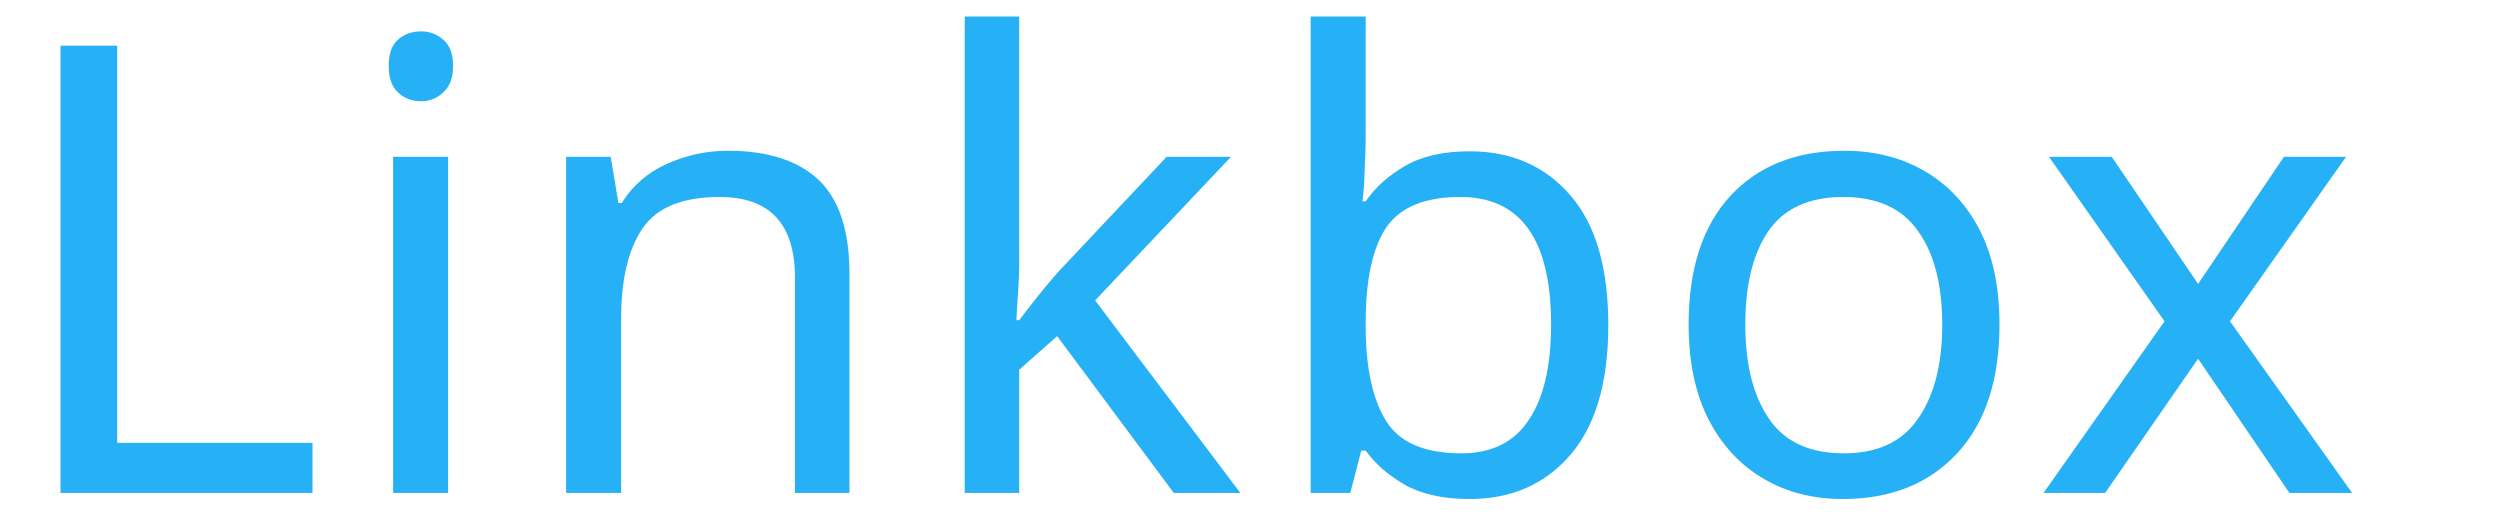
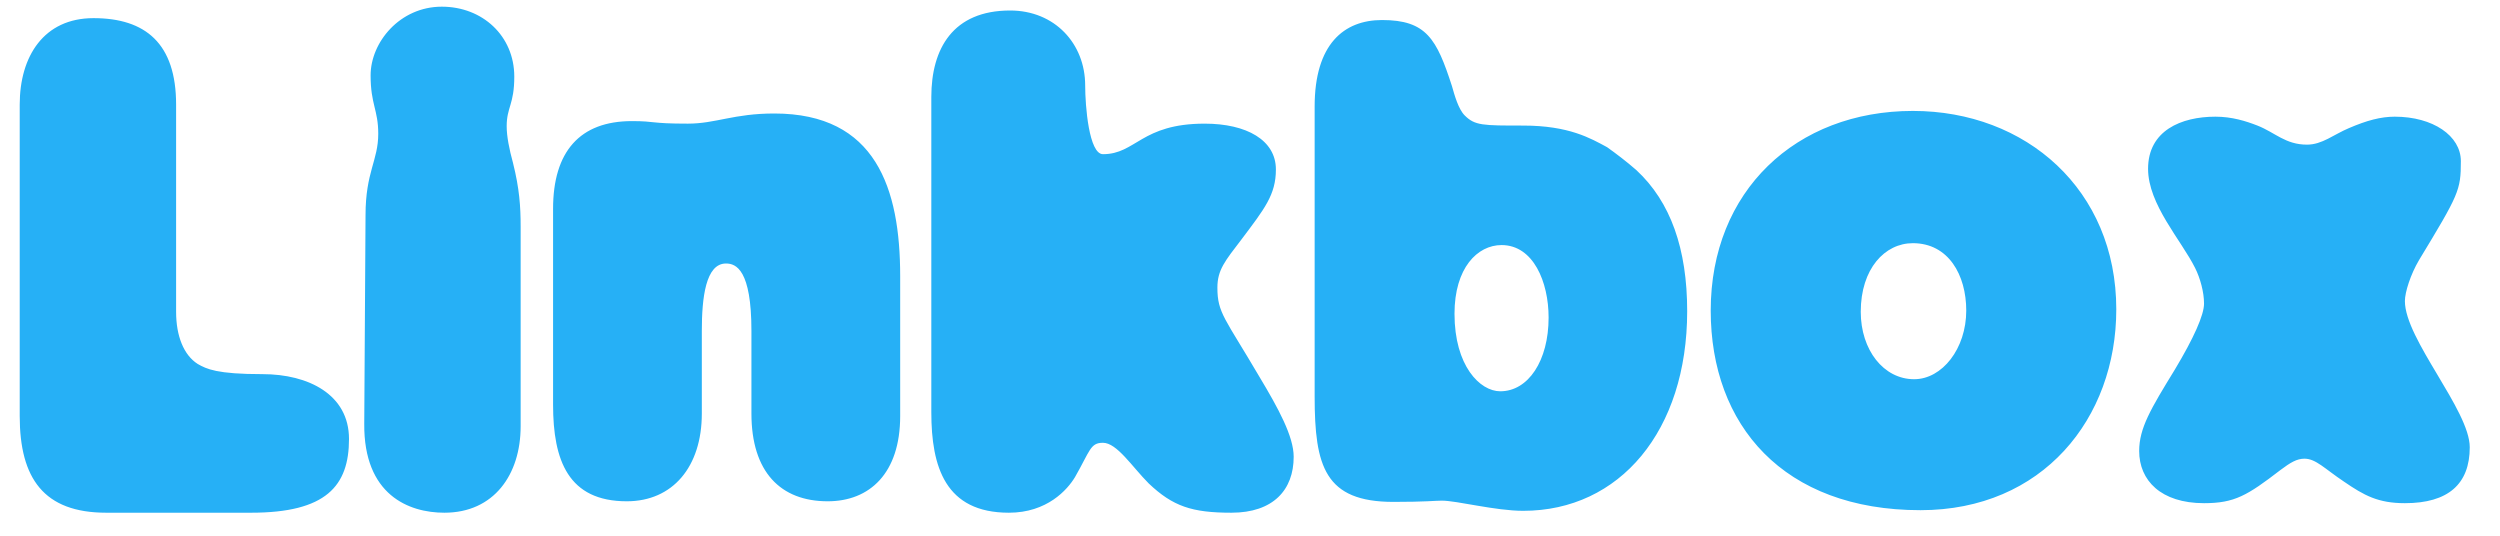
- <svg xmlns="http://www.w3.org/2000/svg" width="71px" height="15px" viewBox="0 0 71 15" version="1.1">
+ <svg xmlns="http://www.w3.org/2000/svg" width="70px" height="15px" viewBox="0 0 70 15" version="1.1">
  <defs />
-   <g id="Home" stroke="none" stroke-width="1" fill="none" fill-rule="evenodd" font-weight="400" font-family="BlurBold" letter-spacing="0.32" font-size="17.8">
-     <g id="Desktop-Copy-2" transform="translate(-788, -50)" fill="#26B0F6">
-       <g id="Group-2" transform="translate(768, 33)">
-         <text id="Linkbox">
-           <tspan x="20" y="31">Linkbox</tspan>
-         </text>
-       </g>
+   <g id="Page-1" stroke="none" stroke-width="1" fill="none" fill-rule="evenodd">
+     <g id="logo" fill="#26B0F6">
+       <path d="M4.931,2.928 C4.931,1.22 4.076,0.508 2.617,0.508 C1.228,0.508 0.552,1.576 0.552,2.928 L0.552,11.65 C0.552,13.395 1.228,14.356 2.973,14.356 L7.031,14.356 C9.131,14.356 9.772,13.608 9.772,12.291 C9.772,11.045 8.633,10.476 7.351,10.476 C6.07,10.476 5.785,10.333 5.536,10.191 C5.144,9.942 4.931,9.408 4.931,8.731 L4.931,2.928 Z M10.377,2.11 C10.377,2.928 10.591,3.071 10.591,3.747 C10.591,4.495 10.235,4.815 10.235,6.026 L10.199,11.864 C10.182,13.858 11.445,14.356 12.442,14.356 C13.831,14.356 14.578,13.288 14.578,11.935 L14.578,6.346 C14.578,5.776 14.543,5.278 14.365,4.566 C14.258,4.174 14.187,3.818 14.187,3.534 C14.187,3 14.4,2.928 14.4,2.145 C14.4,1.006 13.51,0.187 12.371,0.187 C11.196,0.187 10.377,1.184 10.377,2.11 Z M25.205,7.734 C25.205,5.278 24.528,3.178 21.68,3.178 C20.541,3.178 20.043,3.462 19.26,3.462 C18.192,3.462 18.37,3.391 17.693,3.391 C16.234,3.391 15.486,4.246 15.486,5.848 L15.486,11.33 C15.486,12.896 15.913,14.036 17.551,14.036 C18.832,14.036 19.651,13.074 19.651,11.579 L19.651,9.265 C19.651,8.34 19.758,7.378 20.328,7.378 C20.612,7.378 21.04,7.556 21.04,9.265 L21.04,11.579 C21.04,13.217 21.858,14.036 23.176,14.036 C24.35,14.036 25.205,13.252 25.205,11.65 L25.205,7.734 Z M30.385,2.394 C30.385,1.22 29.53,0.294 28.284,0.294 C26.682,0.294 26.077,1.362 26.077,2.715 L26.077,11.544 C26.077,13.074 26.469,14.356 28.249,14.356 C29.317,14.356 29.886,13.715 30.1,13.359 C30.527,12.612 30.527,12.398 30.883,12.398 C31.275,12.398 31.702,13.074 32.165,13.537 C32.841,14.178 33.375,14.356 34.479,14.356 C35.653,14.356 36.223,13.715 36.223,12.79 C36.223,12.22 35.796,11.437 35.262,10.547 C34.301,8.909 34.087,8.767 34.087,8.055 C34.087,7.556 34.301,7.307 34.763,6.702 C35.404,5.848 35.725,5.456 35.725,4.744 C35.725,3.925 34.906,3.462 33.731,3.462 C31.951,3.462 31.809,4.317 30.883,4.317 C30.491,4.317 30.385,2.964 30.385,2.394 Z M40.655,2.412 C40.726,2.661 40.833,3.053 41.011,3.231 C41.296,3.516 41.51,3.516 42.649,3.516 C43.93,3.516 44.536,3.872 44.998,4.121 C45.248,4.299 45.532,4.513 45.817,4.762 C46.778,5.652 47.241,6.969 47.241,8.713 C47.241,12.06 45.354,14.303 42.649,14.303 C41.866,14.303 40.798,14.018 40.37,14.018 C40.192,14.018 39.908,14.053 39.018,14.053 C37.095,14.053 36.81,13.057 36.81,11.099 L36.81,2.982 C36.81,1.237 37.629,0.561 38.697,0.561 C39.943,0.561 40.228,1.095 40.655,2.412 Z M40.726,8.785 C40.726,10.244 41.438,10.956 42.008,10.956 C42.791,10.956 43.361,10.102 43.361,8.891 C43.361,7.895 42.934,6.862 42.044,6.862 C41.367,6.862 40.726,7.503 40.726,8.785 Z M59.256,8.66 C59.256,11.722 57.191,14.285 53.774,14.285 C49.929,14.285 47.9,11.9 47.9,8.696 C47.9,5.349 50.285,3.106 53.56,3.106 C56.729,3.106 59.256,5.314 59.256,8.66 Z M52.101,8.731 C52.101,9.799 52.741,10.618 53.596,10.618 C54.379,10.618 55.055,9.764 55.055,8.696 C55.055,7.699 54.557,6.809 53.56,6.809 C52.777,6.809 52.101,7.521 52.101,8.731 Z M62.033,3.267 C61.072,3.267 60.146,3.658 60.146,4.726 C60.146,5.723 61.072,6.72 61.463,7.503 C61.606,7.788 61.713,8.179 61.713,8.5 C61.713,8.82 61.428,9.461 60.894,10.351 C60.217,11.455 59.897,11.989 59.897,12.629 C59.897,13.448 60.502,14.089 61.713,14.089 C62.567,14.089 62.923,13.875 63.849,13.163 C64.133,12.95 64.311,12.843 64.525,12.843 C64.845,12.843 65.095,13.128 65.629,13.484 C66.198,13.875 66.59,14.089 67.337,14.089 C68.548,14.089 69.153,13.555 69.153,12.523 C69.153,11.49 67.337,9.497 67.337,8.429 C67.337,8.179 67.498,7.681 67.729,7.289 C68.85,5.438 68.904,5.331 68.904,4.513 C68.904,3.801 68.121,3.267 67.053,3.267 C66.661,3.267 66.269,3.373 65.771,3.587 C65.344,3.765 65.023,4.05 64.596,4.05 C63.991,4.05 63.706,3.712 63.208,3.516 C62.887,3.391 62.496,3.267 62.033,3.267 Z" id="Linkbox" />
    </g>
  </g>
</svg>
